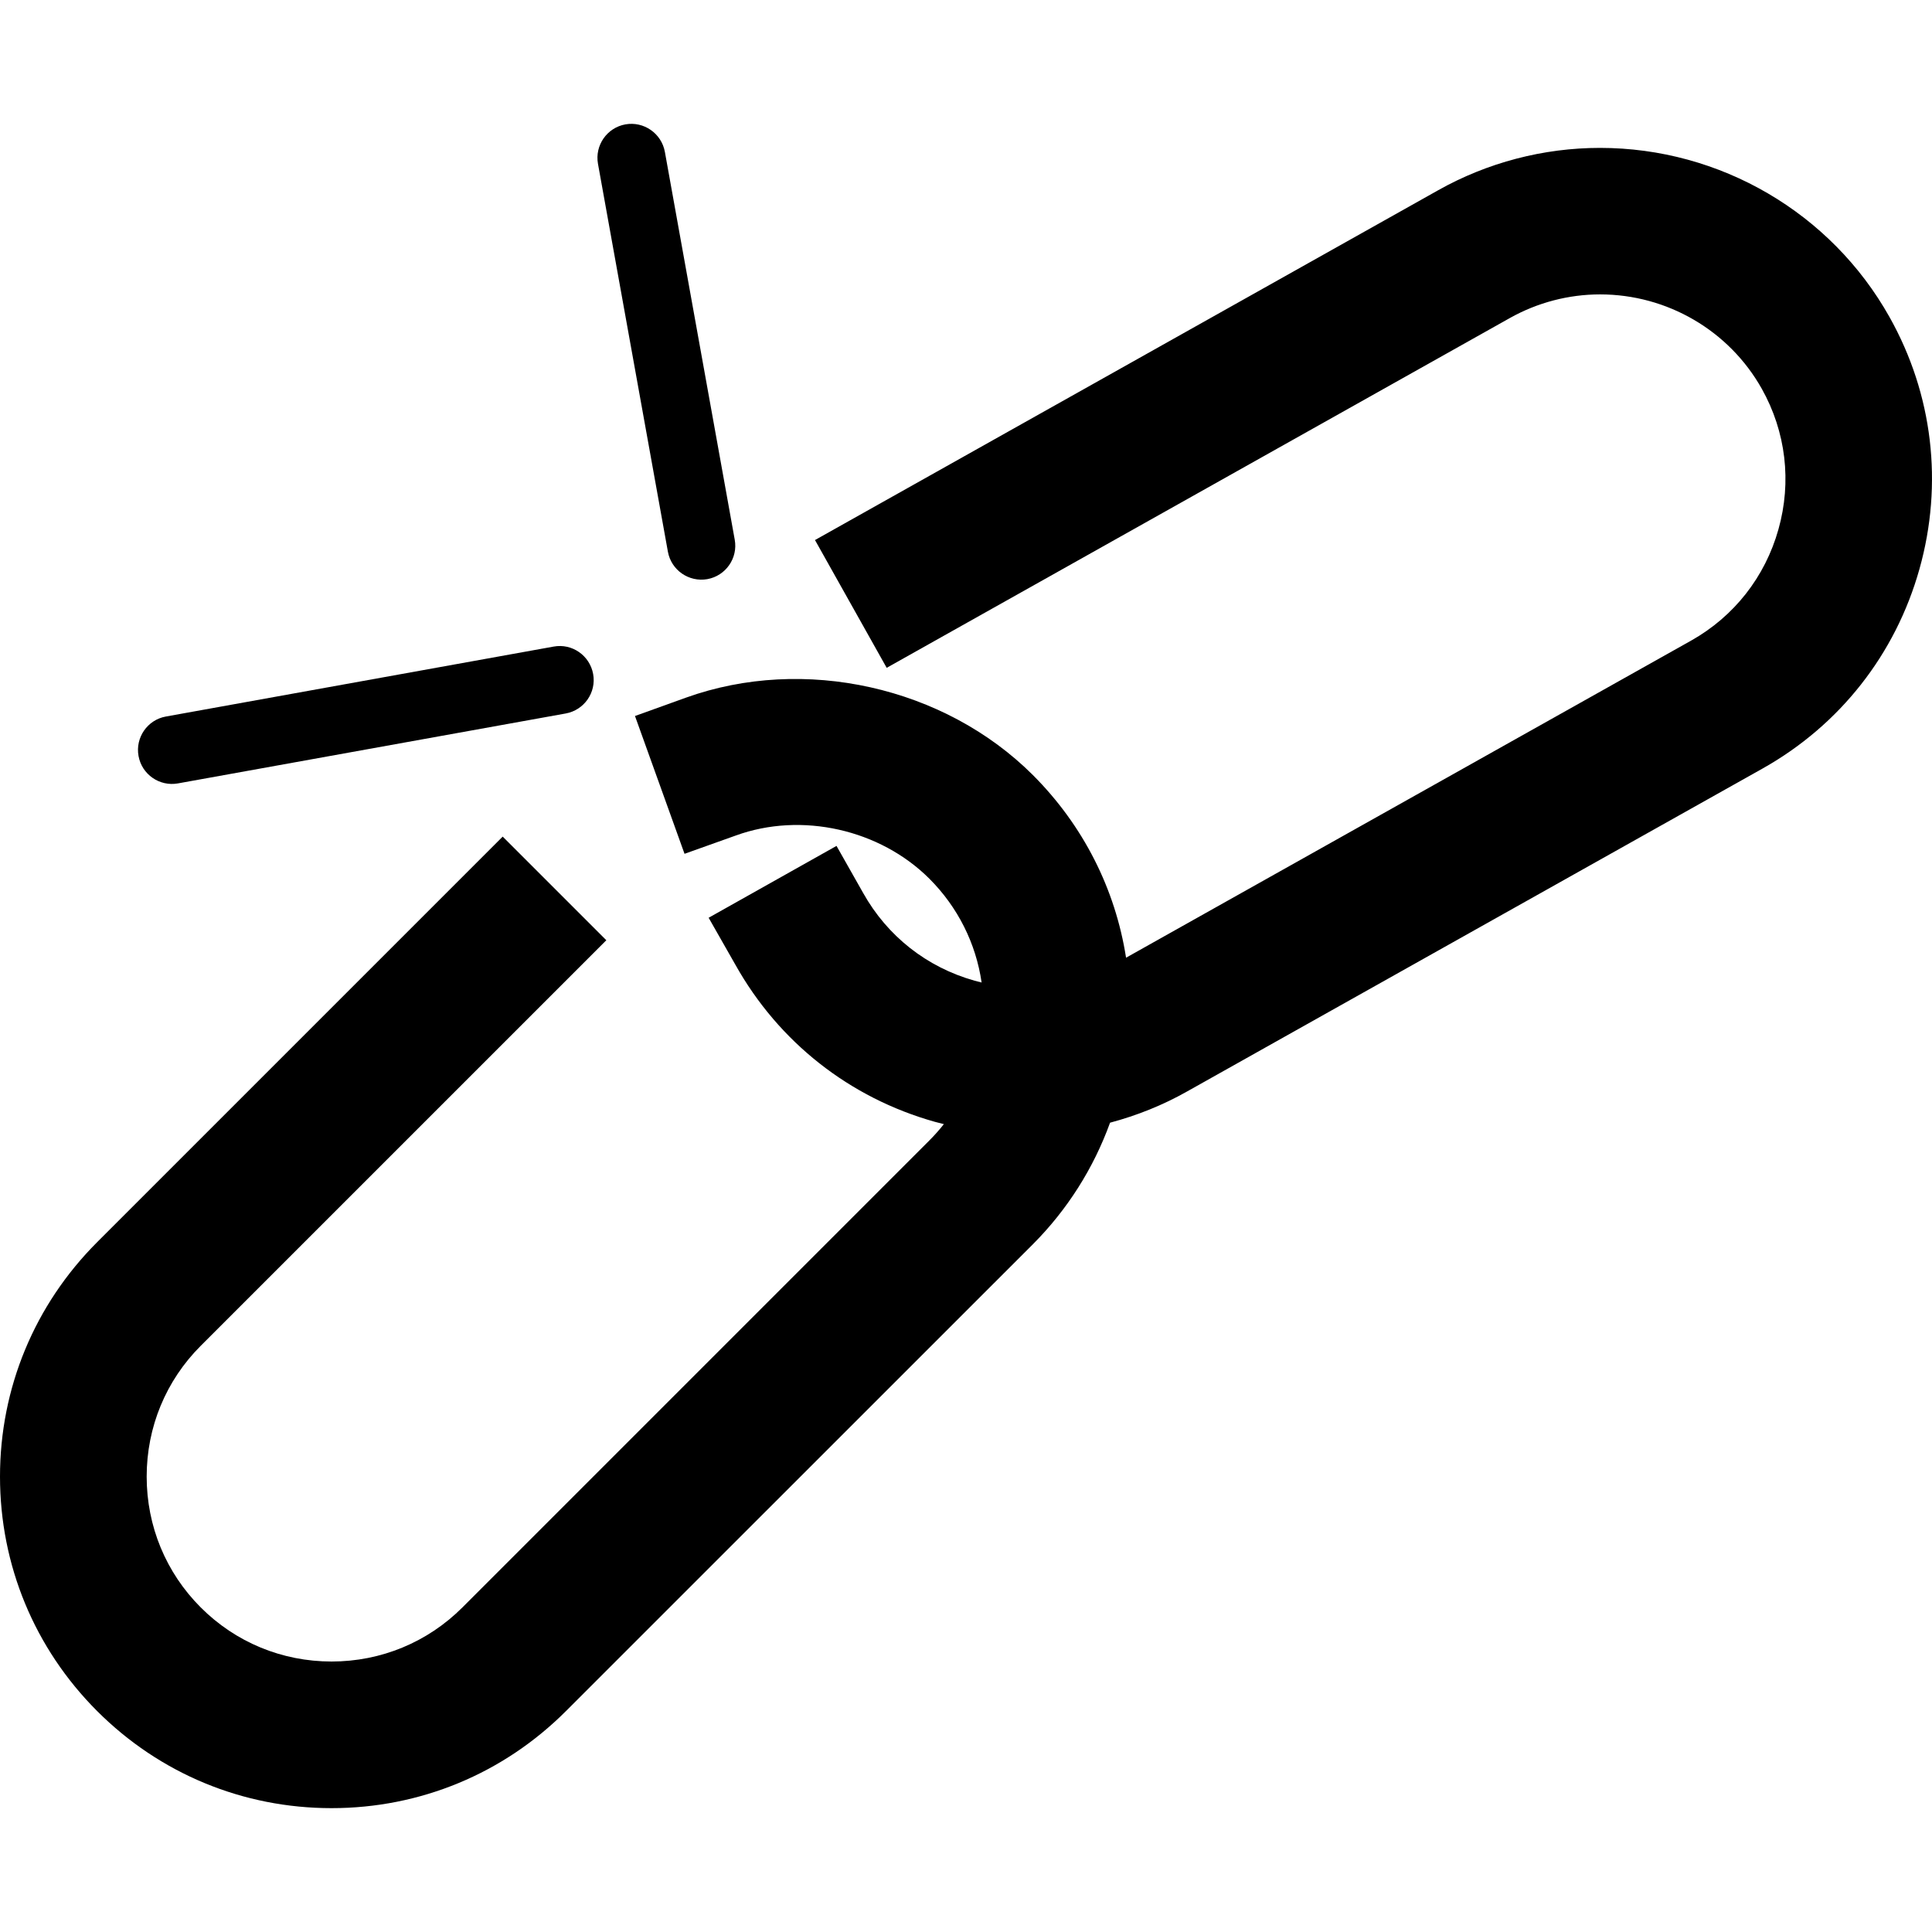
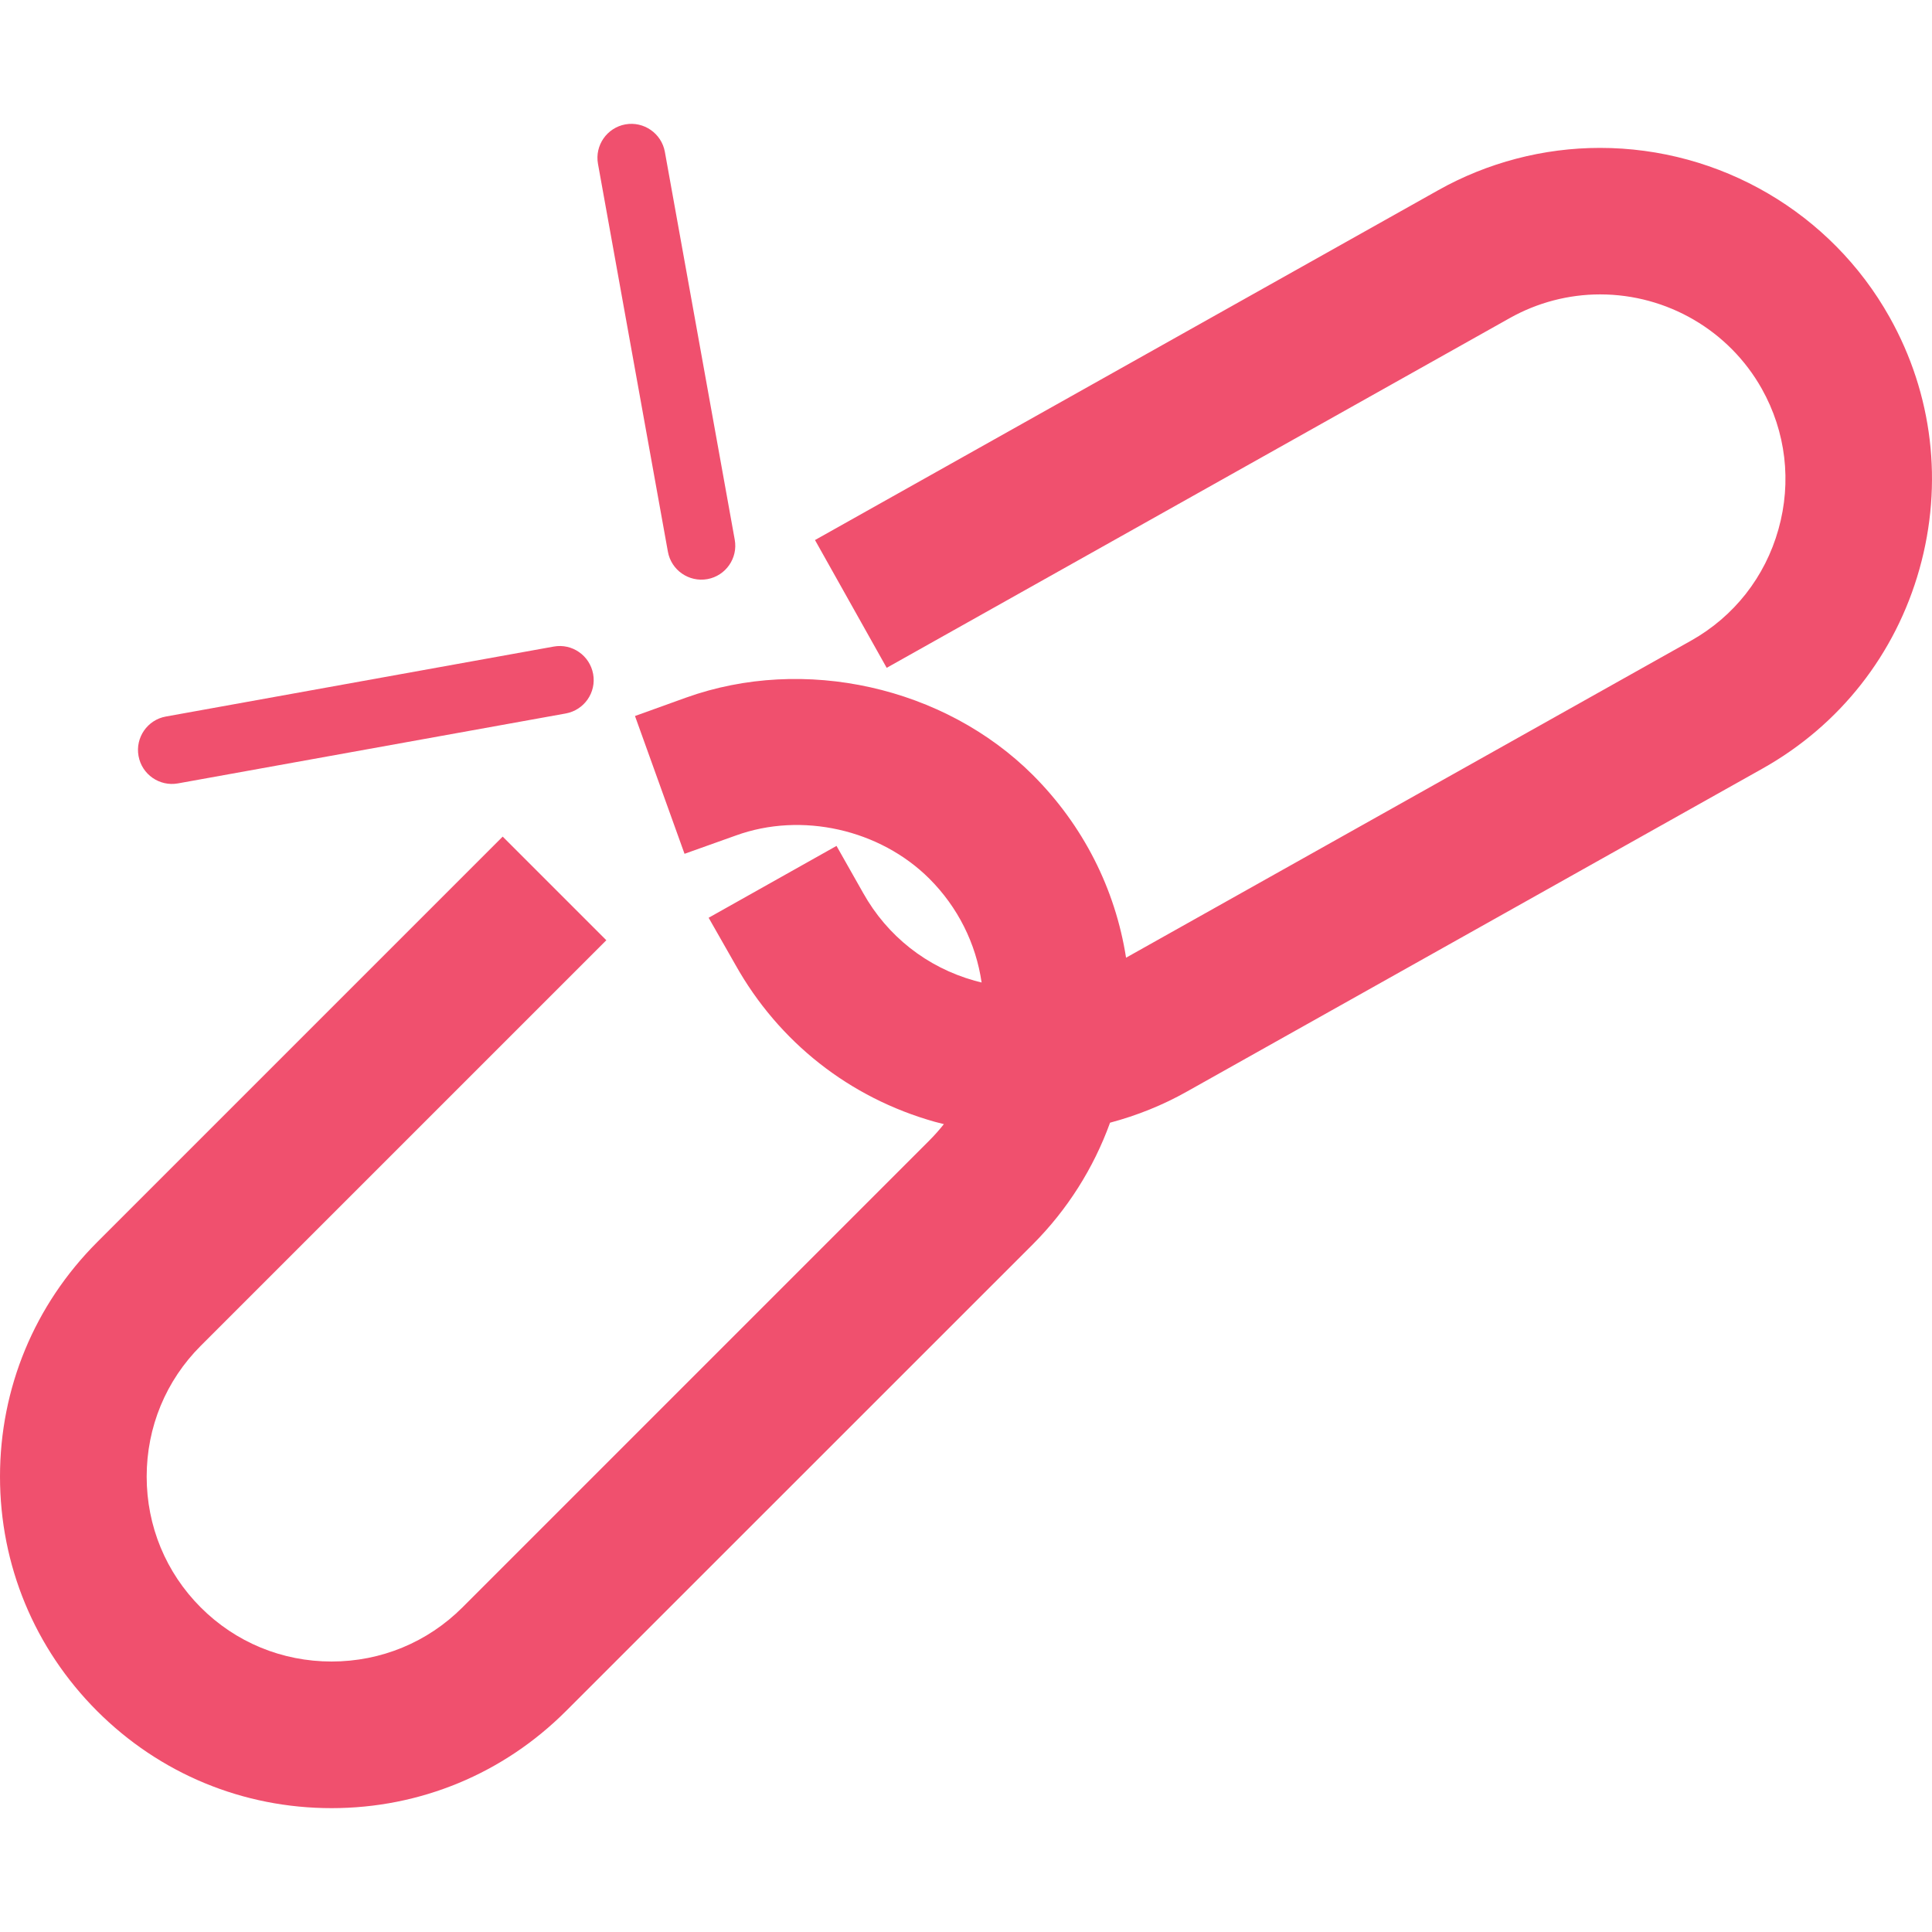
<svg xmlns="http://www.w3.org/2000/svg" height="472.951pt" viewBox="0 0 472.951 472.951" width="472.951pt">
-   <path d="M462.557,77.627c-14.323-25.556-41.488-41.423-70.889-41.423c-13.835,0-27.54,3.585-39.602,10.364 l-152.557,85.635l17.55,31.279l152.565-85.635c6.747-3.78,14.371-5.779,22.069-5.779c16.428,0,31.596,8.852,39.594,23.11 c5.909,10.535,7.356,22.752,4.072,34.408c-3.268,11.656-10.876,21.346-21.411,27.255l-138.291,77.604 c-2.634-16.851-10.494-32.392-22.793-44.699c-21.687-21.663-56.063-29.328-84.935-18.964l-12.485,4.495l12.128,33.734 l12.534-4.471c16.127-5.869,35.319-1.496,47.406,10.567c6.974,6.982,11.388,15.826,12.786,25.41 c-0.585-0.138-1.171-0.285-1.731-0.447c-11.681-3.284-21.354-10.9-27.271-21.476l-6.519-11.518l-31.303,17.59l6.56,11.518 c10.6,18.915,27.93,32.571,48.836,38.44c0.723,0.187,1.455,0.39,2.187,0.561c-1.105,1.398-2.284,2.731-3.536,3.983 l-114.32,114.328c-8.551,8.543-19.931,13.241-32.035,13.241c-12.112,0-23.492-4.698-32.027-13.241 c-8.535-8.543-13.233-19.907-13.233-32.027c0-12.112,4.698-23.483,13.233-32.018l99.291-99.282l-25.369-25.369l-99.282,99.282 C8.446,319.427,0,339.806,0,361.468c0,21.679,8.446,42.049,23.776,57.396c15.339,15.339,35.709,23.768,57.388,23.768 s42.049-8.429,57.388-23.768l114.345-114.32c8.372-8.405,14.81-18.566,18.842-29.71c6.625-1.764,12.924-4.3,18.777-7.6 l140.99-79.115c18.875-10.608,32.514-27.946,38.375-48.828C475.749,118.4,473.148,96.493,462.557,77.627z" />
-   <path d="M173.171,141.769c4.503-0.821,7.511-5.145,6.69-9.657l-17.103-94.942 c-0.821-4.519-5.162-7.527-9.665-6.722c-4.511,0.821-7.527,5.145-6.706,9.673l17.111,94.925 C164.311,139.575,168.644,142.574,173.171,141.769z" />
-   <path d="M43.561,191.776l94.934-17.119c4.519-0.821,7.527-5.145,6.706-9.657 c-0.821-4.528-5.145-7.543-9.649-6.722L40.61,175.405c-4.503,0.797-7.519,5.145-6.698,9.657 C34.717,189.582,39.058,192.589,43.561,191.776z" />
+   <path style="fill: #f0506e" d="M462.557,77.627c-14.323-25.556-41.488-41.423-70.889-41.423c-13.835,0-27.54,3.585-39.602,10.364 l-152.557,85.635l17.55,31.279l152.565-85.635c6.747-3.78,14.371-5.779,22.069-5.779c16.428,0,31.596,8.852,39.594,23.11 c5.909,10.535,7.356,22.752,4.072,34.408c-3.268,11.656-10.876,21.346-21.411,27.255l-138.291,77.604 c-2.634-16.851-10.494-32.392-22.793-44.699c-21.687-21.663-56.063-29.328-84.935-18.964l-12.485,4.495l12.128,33.734 l12.534-4.471c16.127-5.869,35.319-1.496,47.406,10.567c6.974,6.982,11.388,15.826,12.786,25.41 c-0.585-0.138-1.171-0.285-1.731-0.447c-11.681-3.284-21.354-10.9-27.271-21.476l-6.519-11.518l-31.303,17.59l6.56,11.518 c10.6,18.915,27.93,32.571,48.836,38.44c0.723,0.187,1.455,0.39,2.187,0.561c-1.105,1.398-2.284,2.731-3.536,3.983 l-114.32,114.328c-8.551,8.543-19.931,13.241-32.035,13.241c-12.112,0-23.492-4.698-32.027-13.241 c-8.535-8.543-13.233-19.907-13.233-32.027c0-12.112,4.698-23.483,13.233-32.018l99.291-99.282l-25.369-25.369l-99.282,99.282 C8.446,319.427,0,339.806,0,361.468c0,21.679,8.446,42.049,23.776,57.396c15.339,15.339,35.709,23.768,57.388,23.768 s42.049-8.429,57.388-23.768l114.345-114.32c8.372-8.405,14.81-18.566,18.842-29.71c6.625-1.764,12.924-4.3,18.777-7.6 l140.99-79.115c18.875-10.608,32.514-27.946,38.375-48.828C475.749,118.4,473.148,96.493,462.557,77.627z" />
+   <path style="fill: #f0506e" d="M173.171,141.769c4.503-0.821,7.511-5.145,6.69-9.657l-17.103-94.942 c-0.821-4.519-5.162-7.527-9.665-6.722c-4.511,0.821-7.527,5.145-6.706,9.673l17.111,94.925 C164.311,139.575,168.644,142.574,173.171,141.769z" />
+   <path style="fill: #f0506e" d="M43.561,191.776l94.934-17.119c4.519-0.821,7.527-5.145,6.706-9.657 c-0.821-4.528-5.145-7.543-9.649-6.722L40.61,175.405c-4.503,0.797-7.519,5.145-6.698,9.657 C34.717,189.582,39.058,192.589,43.561,191.776z" />
</svg>
